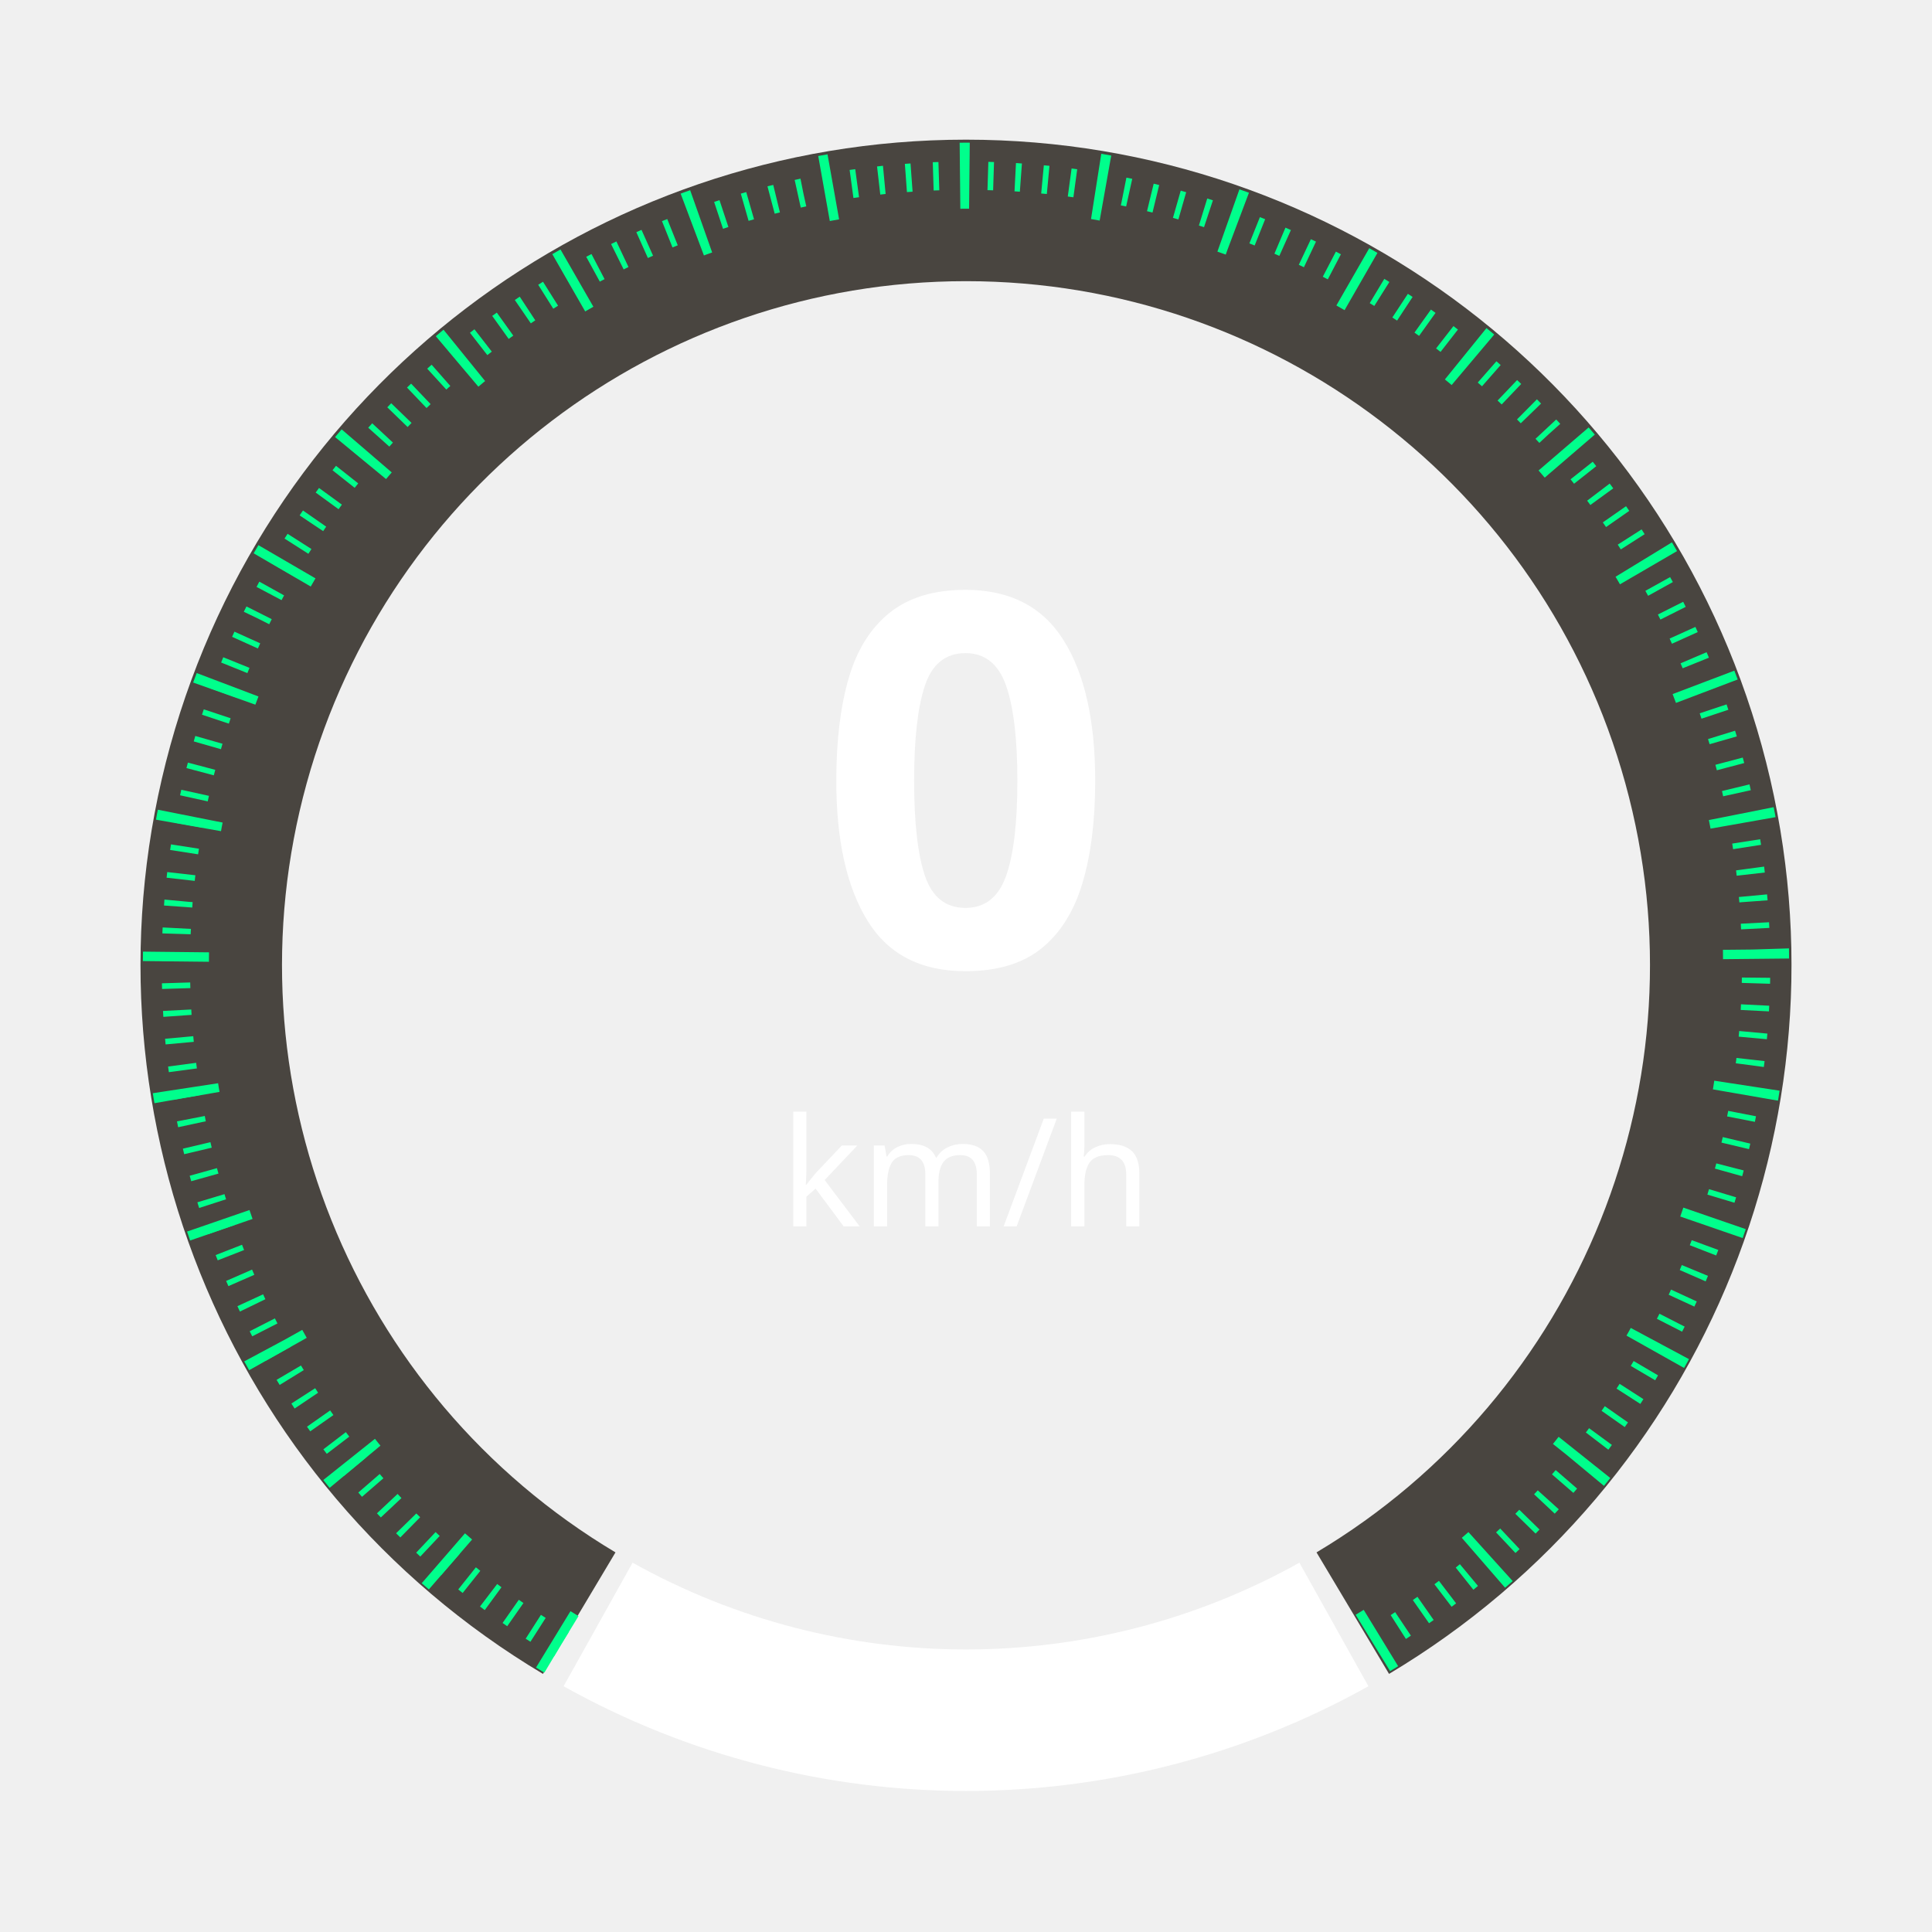
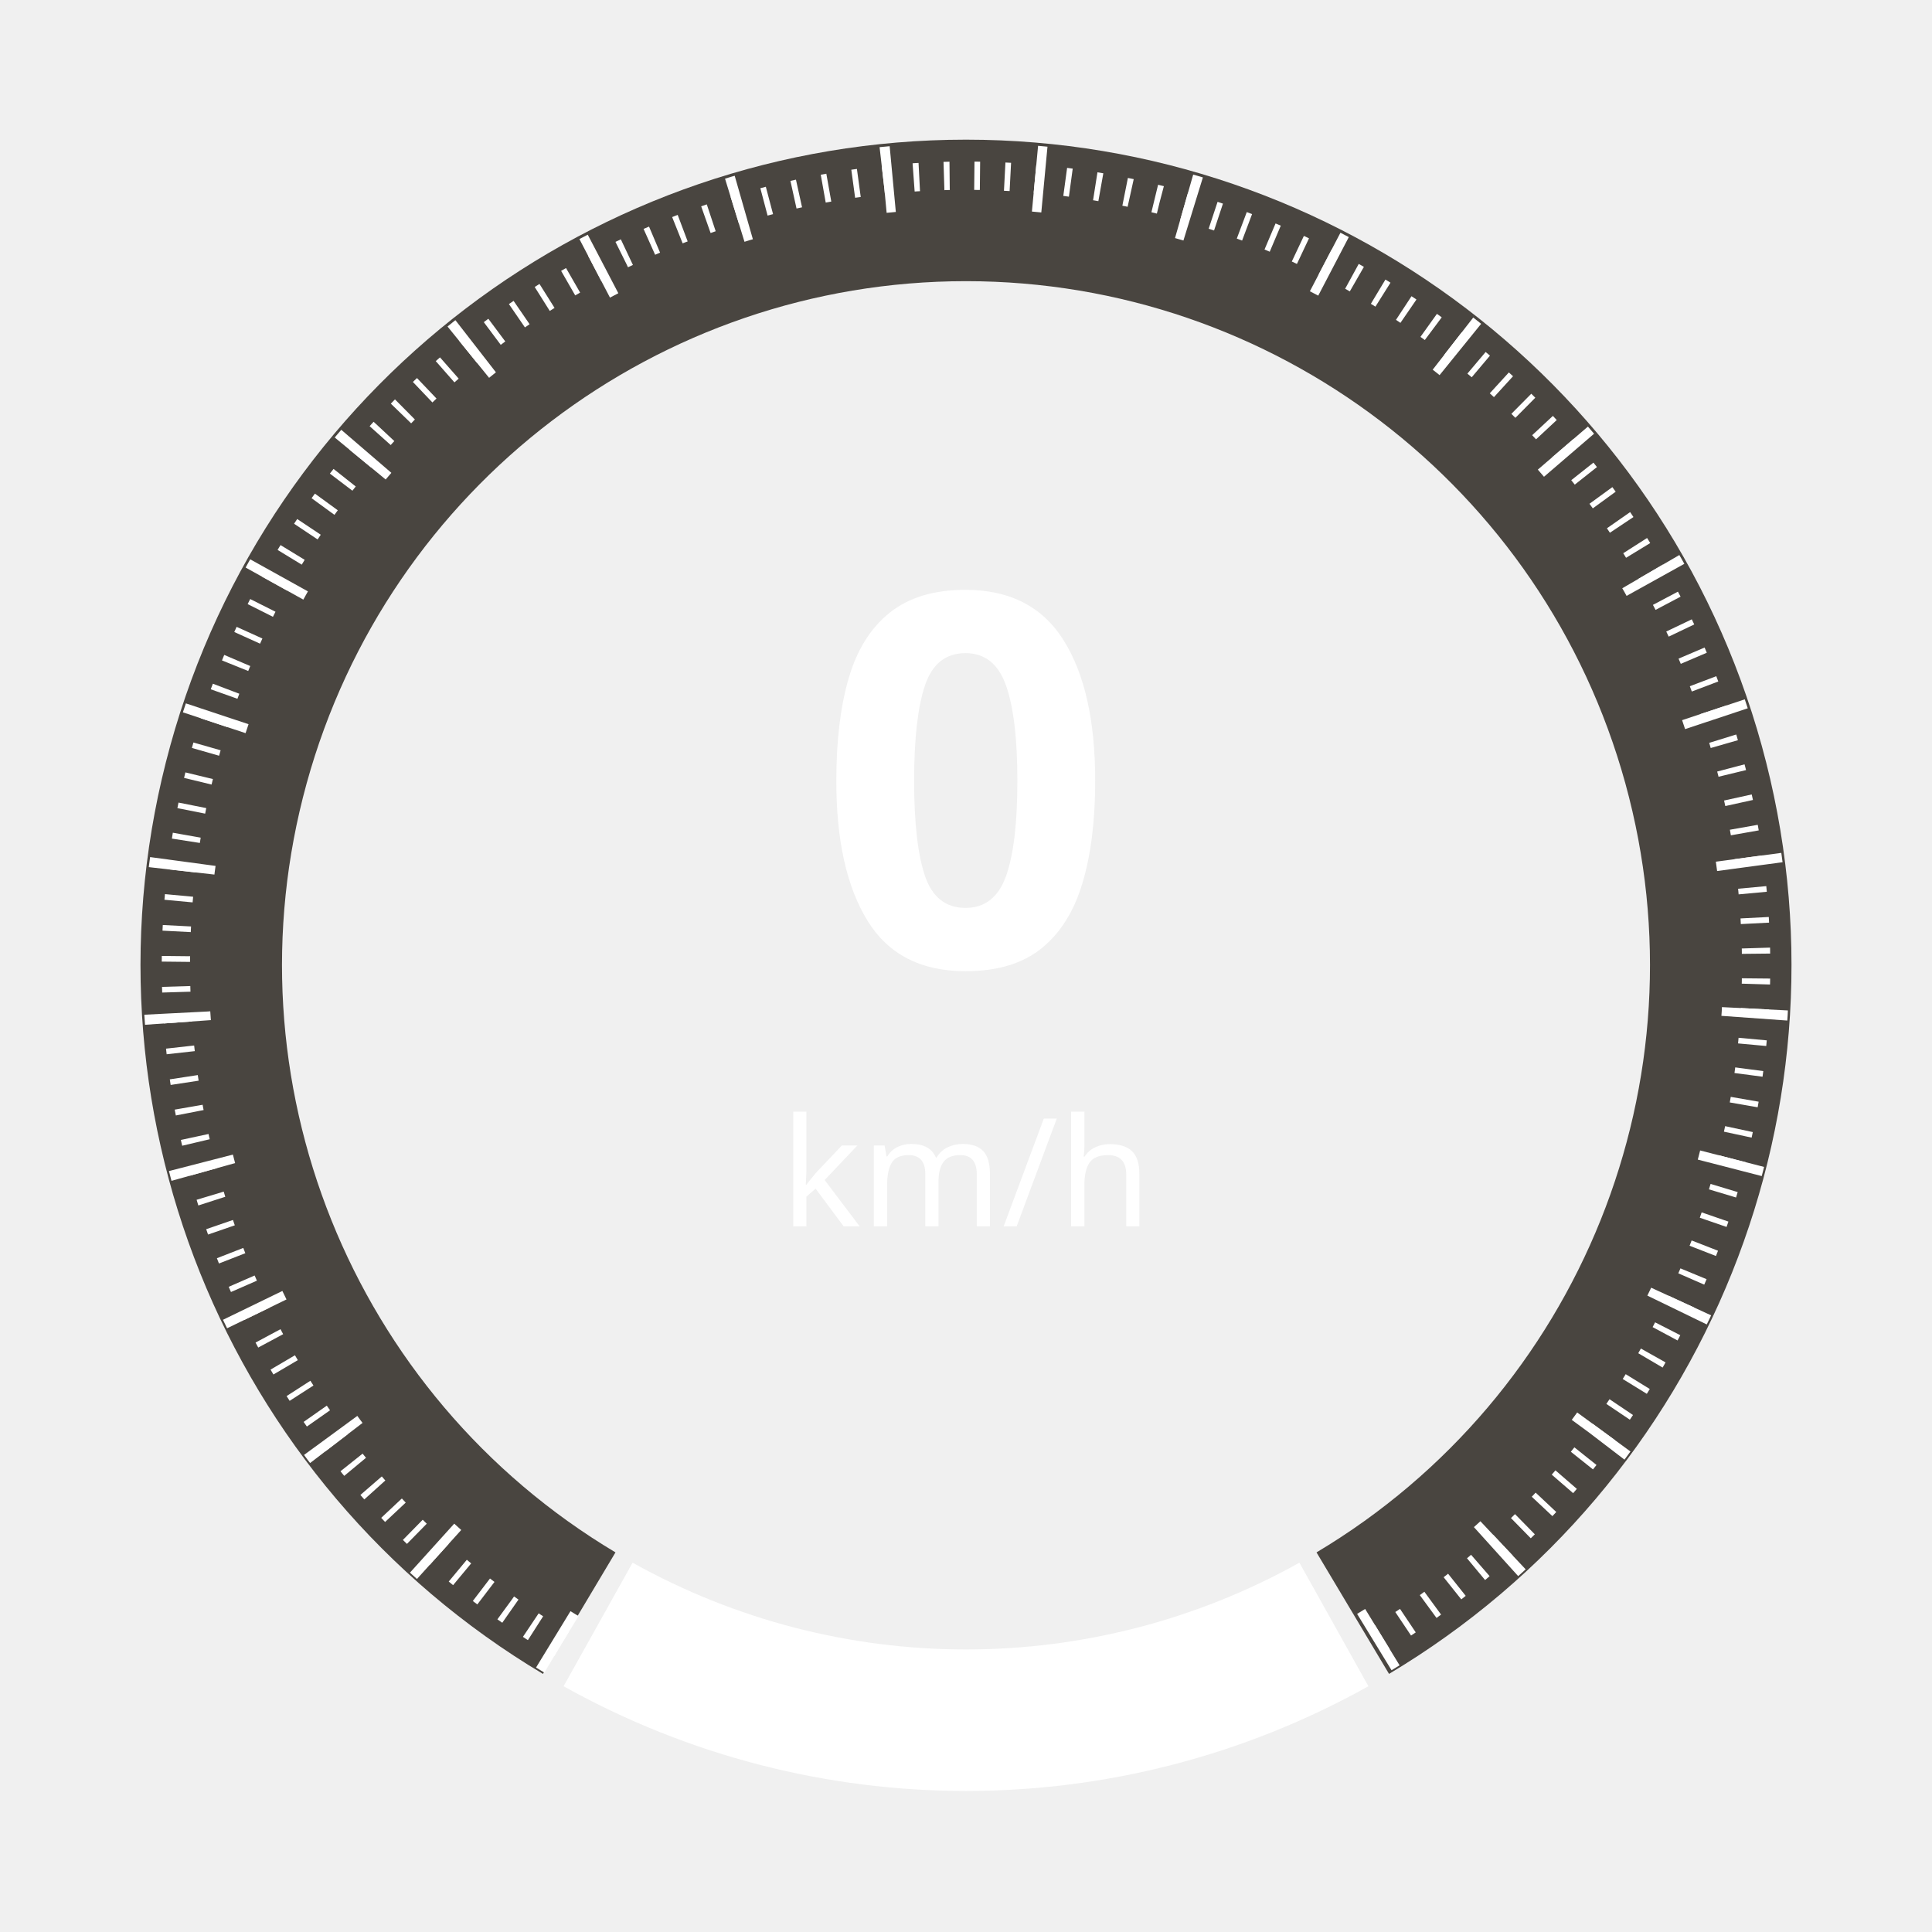
<svg xmlns="http://www.w3.org/2000/svg" viewBox="0 0 1024 1024" width="1024" height="1024" version="1.1" id="svg356">
  <defs id="defs4">
    <filter id="filterGrey" style="color-interpolation-filters:sRGB" x="-20" y="-20" height="40" width="40">
      <feColorMatrix result="result1" values="0.111 0.111 0.111 0 0.111 0.111 0.111 0 0.111 0.111 0.111 0 0 0 0 0 0 0 1 0" />
    </filter>
    <style id="style2">
       .cls-2{font-size:700px;font-family:Kanit-Bold, Kanit;fill:#ceff00;}
       .cls-10,.cls-12,.cls-13,.cls-14,.cls-16,.cls-17,.cls-2,.cls-3,.cls-4,.cls-5,.cls-7,.cls-8{font-weight:700;}
       .cls-3{font-size:142px;letter-spacing:0.1em;}
       .cls-12,.cls-17,.cls-3,.cls-4{fill:#fff;}
       .cls-10,.cls-12,.cls-13,.cls-14,.cls-16,.cls-17,.cls-3,.cls-4,.cls-5,.cls-7,.cls-8{font-family:Kanit-SemiBold, Kanit;}
       .cls-4{font-size:459.74px;letter-spacing:0.1em;}
       .cls-5,.cls-7{font-size:100px;fill:#4d4d4d;}
       .cls-5{letter-spacing:0.09em;}
       .cls-6,.cls-7{letter-spacing:0.1em;}
       .cls-10,.cls-13,.cls-14,.cls-16,.cls-8{font-size:120px;}
       .cls-10,.cls-8{fill:#bdccd4;}
       .cls-9{letter-spacing:-0.02em;}
       .cls-11{letter-spacing:0em;}
       .cls-12{font-size:145px;text-align: end;text-anchor: end;}
       .cls-13{fill:#3fa9f5;}.cls-14{fill:#7ac943;}.cls-15{letter-spacing:-0.045em;}
       .cls-16{fill:#ff1d25;}.cls-17{font-size:200px;}
       .cls-18{fill:none;stroke:#ffffff;stroke-miterlimit:10;stroke-width:20px;}
       @keyframes blinkStopCol{
         0%{stop-color:#f00; stop-opacity:1;}
         100%{stop-color:#fff;stop-opacity:1;}
      }
      .blinkRpmBar{
         animation: 0.4s infinite blinkStopCol steps(2);
      }
      @keyframes blink{
         0%{fill:#f11}
         100%{}
      }
      .blink{
         animation: 0.25s infinite blink steps(2);
      }
      </style>
    <linearGradient class="blinkVelocityBar" id="linearGradientVelo">
      <stop style="stop-color:#00ffff;stop-opacity:1;" offset="0.00" id="velocity_stop_0" />
      <stop style="stop-color:#3c3c3c;stop-opacity:1" offset="1.00" id="velocity_stop_1" />
      <stop style="stop-color:#3c3c3c;stop-opacity:1;" offset="1.00" id="velocity_stop_2" />
    </linearGradient>
    <linearGradient class="blinkFuelBar" id="linearGradientFuel">
      <stop style="stop-color:#0000ff;stop-opacity:1;" offset="0.00" id="fuel_stop_0" />
      <stop style="stop-color:#3c3c3c;stop-opacity:1" offset="1.00" id="fuel_stop_1" />
      <stop style="stop-color:#3c3c3c;stop-opacity:1;" offset="1.00" id="fuel_stop_2" />
    </linearGradient>
    <linearGradient class="blinkBatteryBar" id="linearGradientBatt">
      <stop style="stop-color:#00ff00;stop-opacity:1;" offset="0.00" id="battery_stop_0" />
      <stop style="stop-color:#3c3c3c;stop-opacity:1" offset="1.00" id="battery_stop_1" />
      <stop style="stop-color:#3c3c3c;stop-opacity:1;" offset="1.00" id="battery_stop_2" />
    </linearGradient>
    <linearGradient class="blinkRPMBar" id="linearGradientRPM">
      <stop style="stop-color:#0000ff;stop-opacity:1;" offset="0" id="rpm_stop_0" />
      <stop style="stop-color:#3c3c3c;stop-opacity:1" offset="1.00" id="rpm_stop_1" />
      <stop style="stop-color:#3c3c3c;stop-opacity:1;" offset="1.00" id="rpm_stop_2" />
    </linearGradient>
    <linearGradient class="blinkWaterTemp" id="linearGradientWaterTemp" x1="0" x2="0" y1="1" y2="0">
      <stop style="stop-color:#0000ff;stop-opacity:1;" offset="0.00" id="wt_stop_0" />
      <stop style="stop-color:#3c3c3c;stop-opacity:1" offset="1.00" id="wt_stop_1" />
      <stop style="stop-color:#3c3c3c;stop-opacity:1;" offset="1.00" id="wt_stop_2" />
    </linearGradient>
    <linearGradient class="blinkOilTemp" id="linearGradientOilTemp" x1="0" x2="0" y1="1" y2="0">
      <stop style="stop-color:#ffff00;stop-opacity:1;" offset="0.00" id="ot_stop_0" />
      <stop style="stop-color:#3c3c3c;stop-opacity:1" offset="1.00" id="ot_stop_1" />
      <stop style="stop-color:#3c3c3c;stop-opacity:1;" offset="1.00" id="ot_stop_2" />
    </linearGradient>
    <linearGradient class="blinkAWDFL" id="linearGradientAWDFL" x1="0" x2="0" y1="1" y2="0">
      <stop style="stop-color:#ff0000;stop-opacity:1;" offset="0.00" id="fl_stop_0" />
      <stop style="stop-color:#3c3c3c;stop-opacity:1" offset="1.00" id="fl_stop_1" />
      <stop style="stop-color:#3c3c3c;stop-opacity:1;" offset="1.00" id="fl_stop_2" />
    </linearGradient>
    <linearGradient class="blinkAWDFR" id="linearGradientAWDFR" x1="0" x2="0" y1="1" y2="0">
      <stop style="stop-color:#ff0000;stop-opacity:1;" offset="0.00" id="fr_stop_0" />
      <stop style="stop-color:#3c3c3c;stop-opacity:1" offset="1.00" id="fr_stop_1" />
      <stop style="stop-color:#3c3c3c;stop-opacity:1;" offset="1.00" id="fr_stop_2" />
    </linearGradient>
    <linearGradient class="blinkAWDRL" id="linearGradientAWDRL" x1="0" x2="0" y1="1" y2="0">
      <stop style="stop-color:#ff0000;stop-opacity:1;" offset="0.00" id="rl_stop_0" />
      <stop style="stop-color:#3c3c3c;stop-opacity:1" offset="1.00" id="rl_stop_1" />
      <stop style="stop-color:#3c3c3c;stop-opacity:1;" offset="1.00" id="rl_stop_2" />
    </linearGradient>
    <linearGradient class="blinkAWDRR" id="linearGradientAWDRR" x1="0" x2="0" y1="1" y2="0">
      <stop style="stop-color:#ff0000;stop-opacity:1;" offset="0.00" id="rr_stop_0" />
      <stop style="stop-color:#3c3c3c;stop-opacity:1" offset="1.00" id="rr_stop_1" />
      <stop style="stop-color:#3c3c3c;stop-opacity:1;" offset="1.00" id="rr_stop_2" />
    </linearGradient>
  </defs>
  <g id="Info_3" data-name="Info 3" style="display:inline">
    <path id="velocity" class="velocity" d="M 307 855 A 400 400 0 1 1 717 855 " stroke="#494540" stroke-width="75" fill="transparent" />
    <path id="fuel" class="fuel" d="M 317 861 A 400 400 0 0 0 707 861 " stroke="#ffffff" stroke-width="75" fill="transparent" />
-     <path id="velocity" class="velocity" d="M 297.5 871.5 A 418.75 418.75 0 1 1 726.5 871.5 " stroke-dasharray="3 11.5" stroke="#00ff8c" stroke-width="15" fill="transparent" />
-     <path id="velocity_" class="velocity_" d="M 297.5 871.5 A 418.75 418.75 0 1 1 726.5 871.5 " stroke="#00ff8c" stroke-width="35" stroke-dasharray="5 67.48" fill="transparent" />
+     <path id="velocity" class="velocity" d="M 297.5 871.5 A 418.75 418.75 0 1 1 726.5 871.5 " stroke-dasharray="3 13.1" stroke="#ffffff" stroke-width="15" fill="transparent" />
+     <path id="velocity_" class="velocity_" d="M 297.5 871.5 A 418.75 418.75 0 1 1 726.5 871.5 " stroke="#ffffff" stroke-width="35" stroke-dasharray="5 75.5" fill="transparent" />
    <text class="cls-8" id="velocity_txt" style="font-weight:600;font-size:275;font-family:Kanit-SemiBold, Kanit;display:inline;fill:#ffffff" text-anchor="middle" x="512" y="512">0</text>
    <text class="cls-8" id="velocity_unit_txt" style="font-weight:100;font-size:80;font-family:Kanit-SemiBold, Kanit;display:inline;fill:#ffffff" text-anchor="middle" x="512" y="650">km/h</text>
  </g>
</svg>
